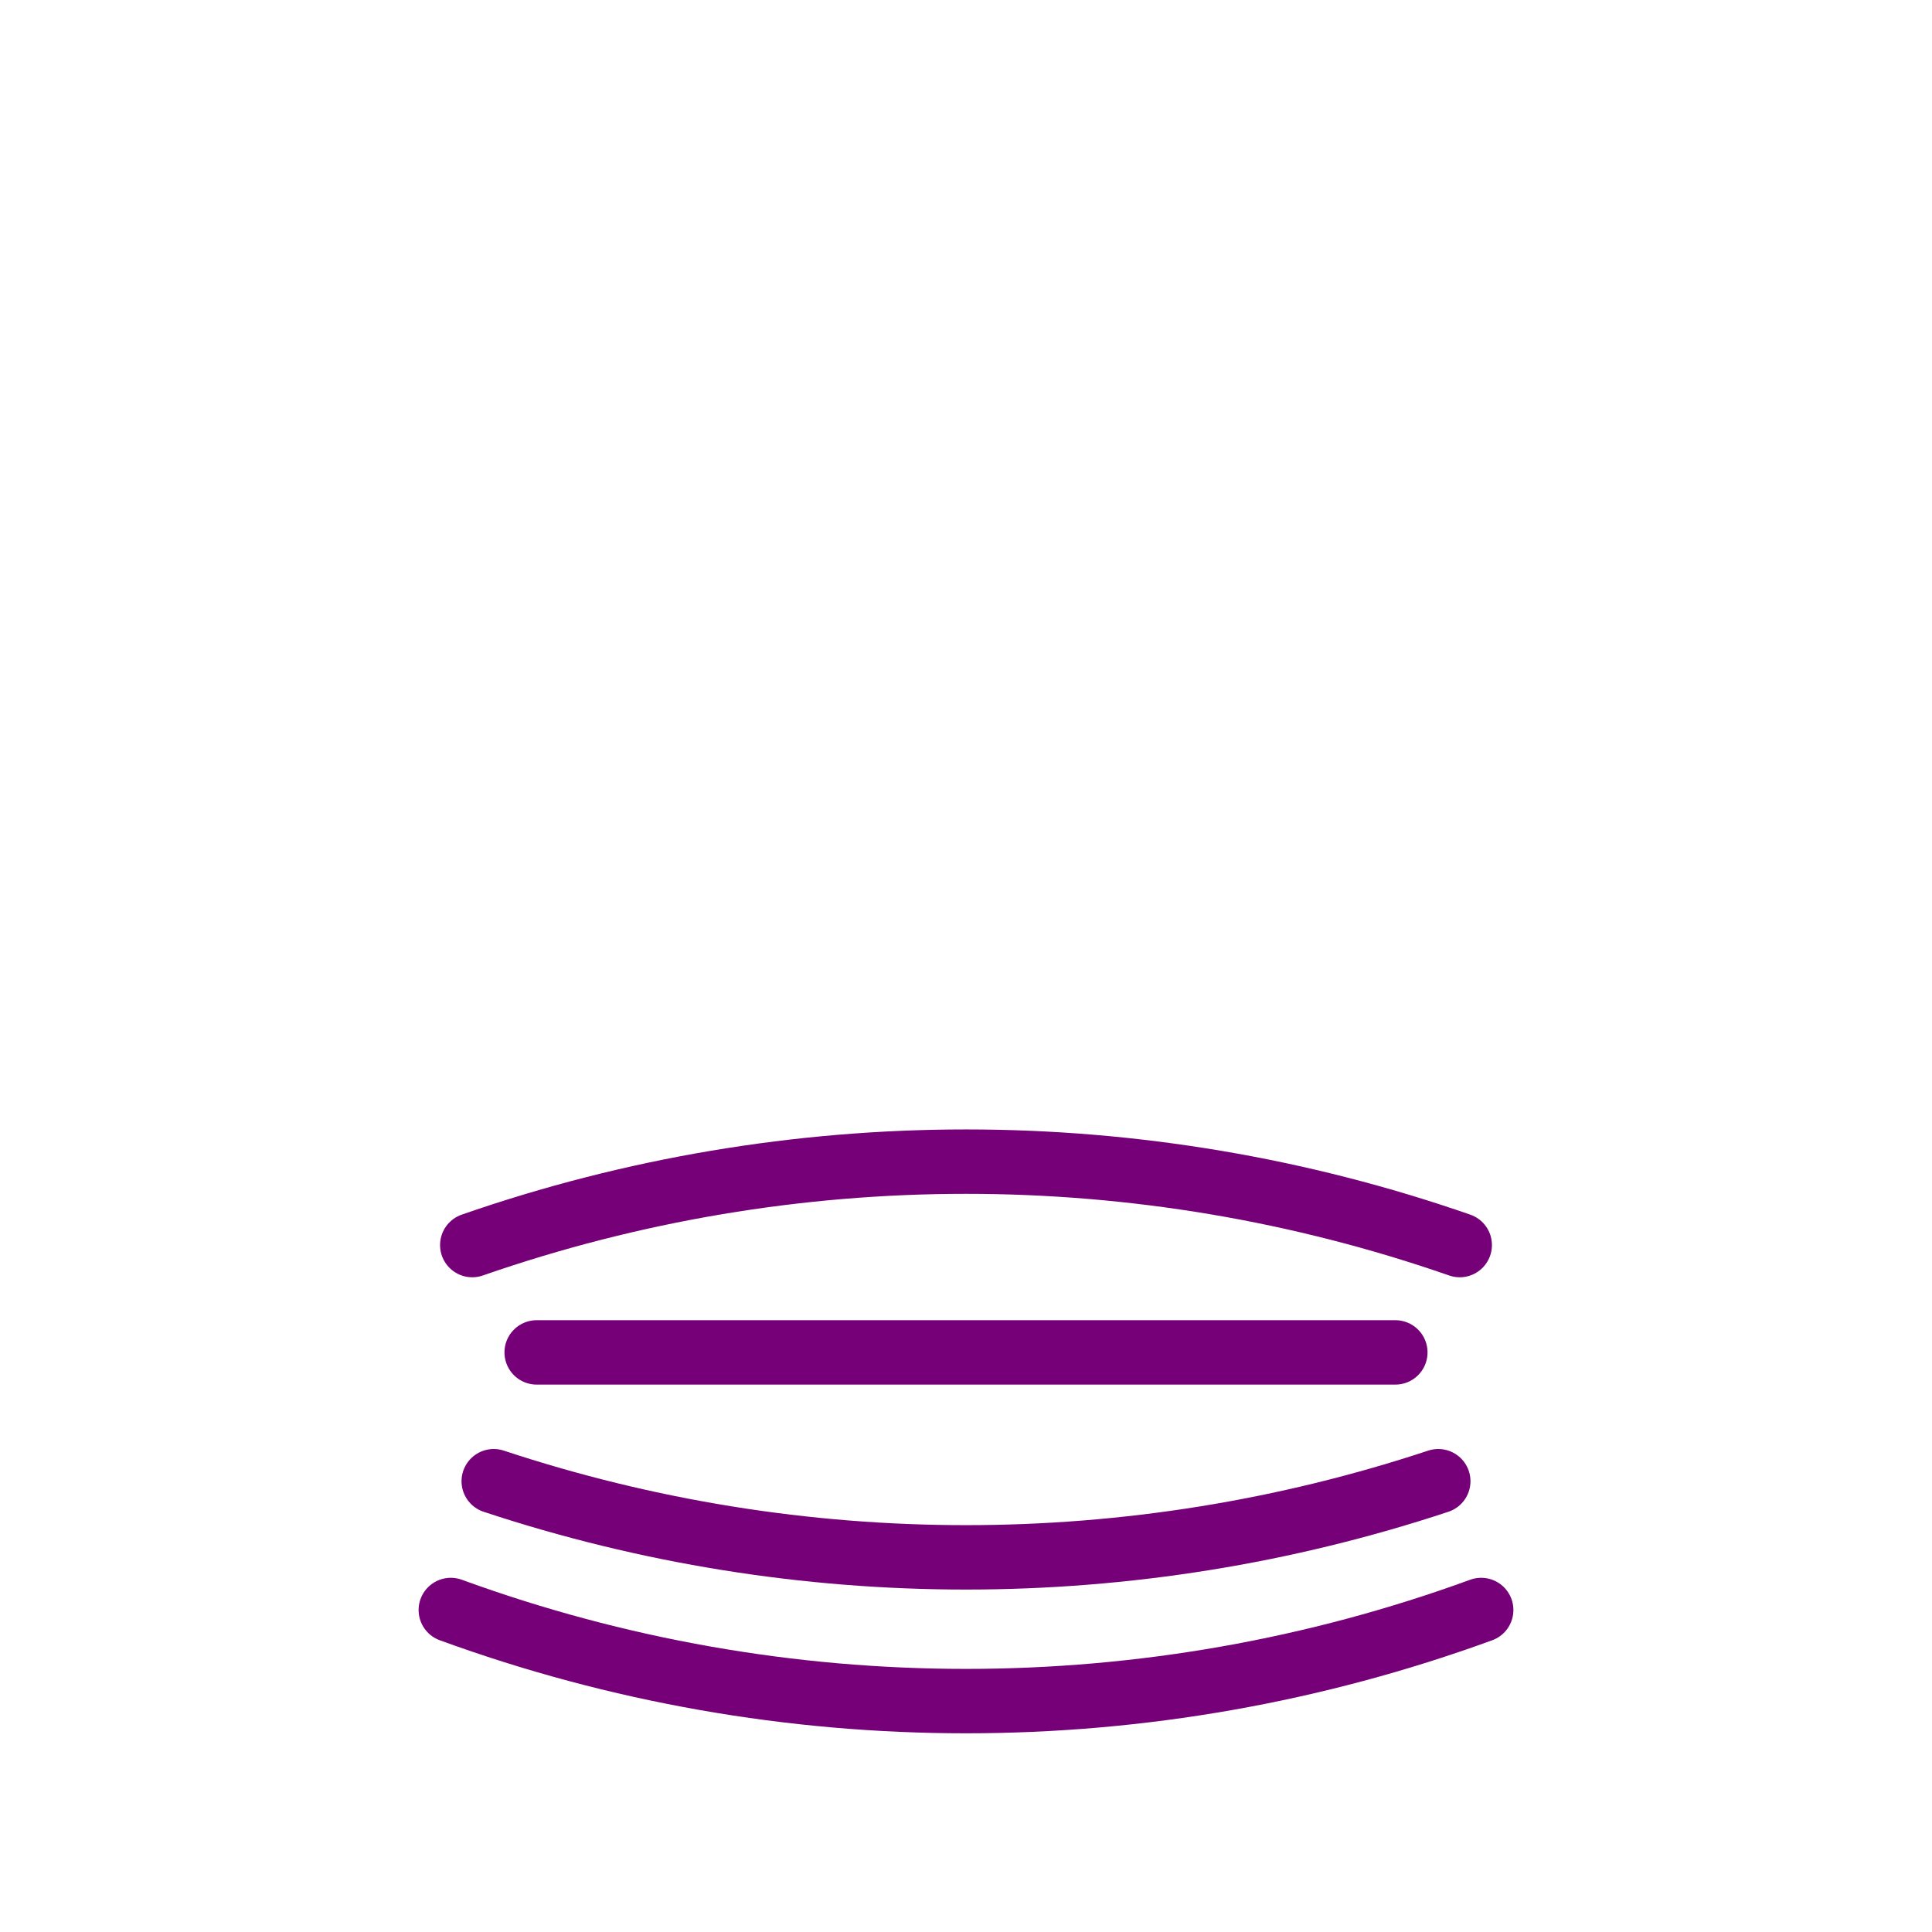
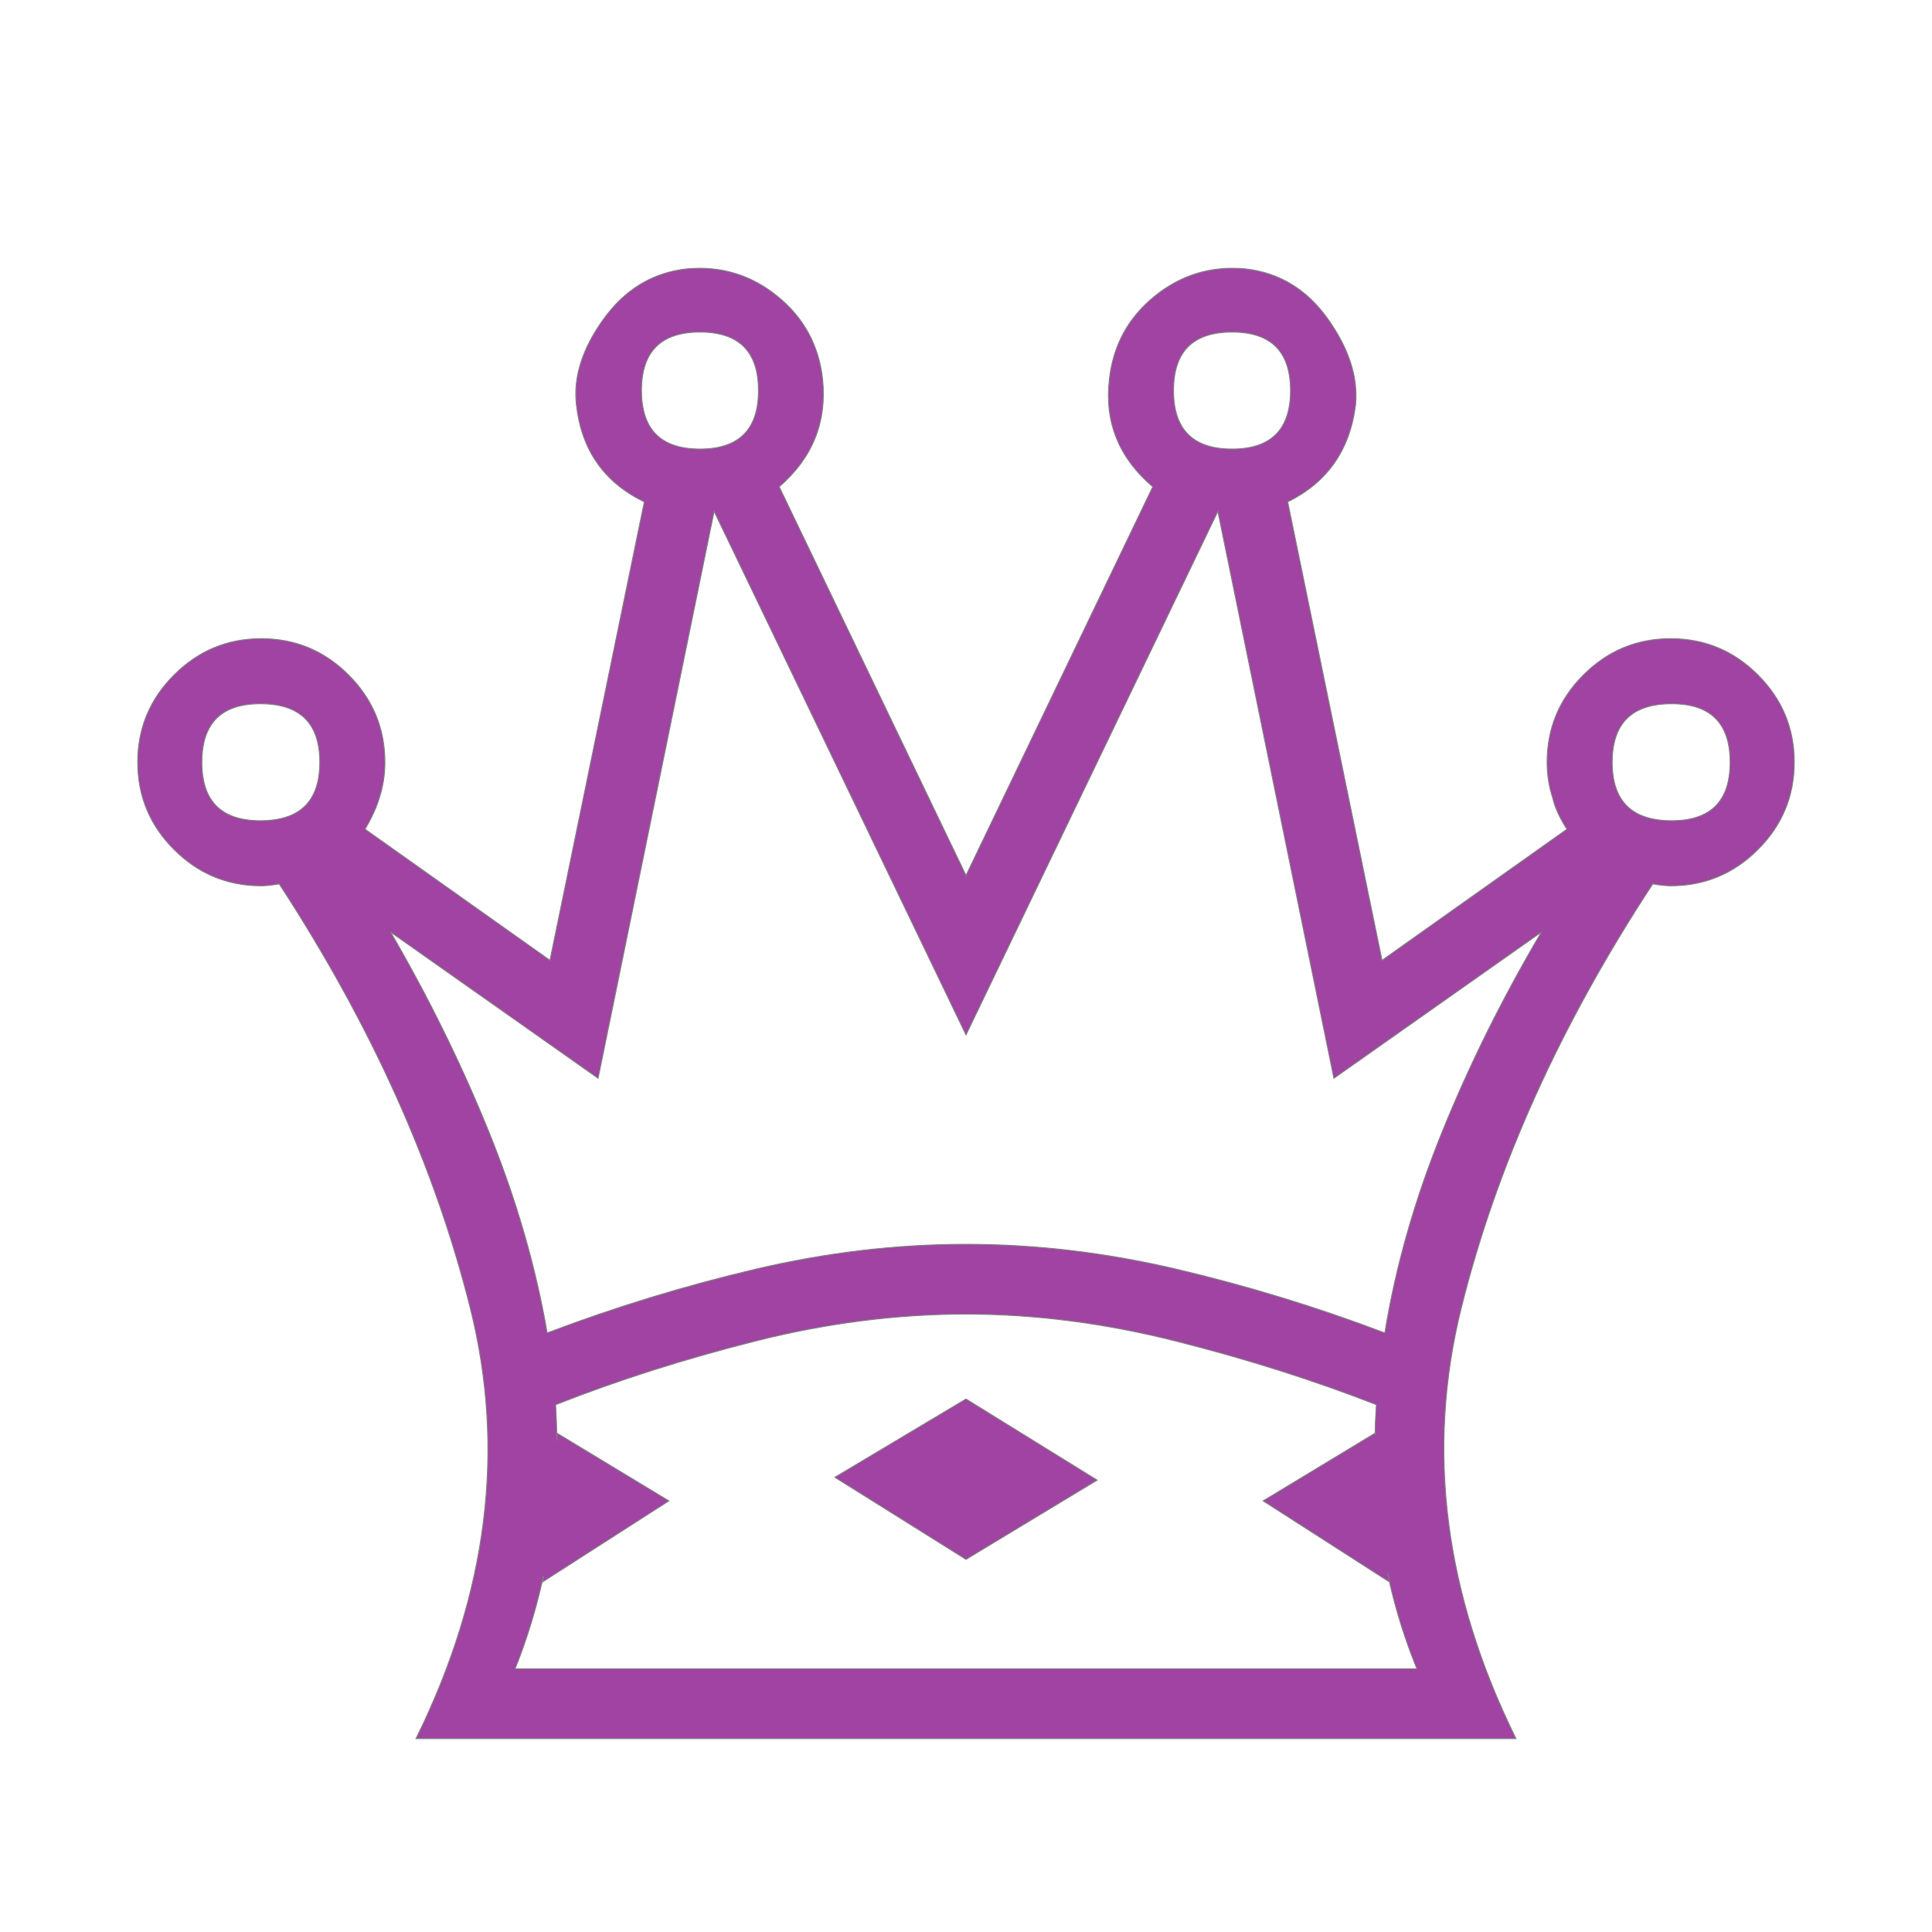
- <svg xmlns="http://www.w3.org/2000/svg" width="40px" height="40px" viewBox="0 0 40 40" version="1.1" baseProfile="full">
-   <g id="4wq" transform="matrix(0.888889 0 0 0.888889 0 0)">
-     <path transform="matrix(1 0 0 1 0 0)" d="M8.75 12C 8.75 11.241 8.482 10.592 7.945 10.055C 7.408 9.518 6.759 9.25 6 9.25C 5.241 9.25 4.592 9.518 4.055 10.055C 3.518 10.592 3.25 11.241 3.25 12C 3.25 12.759 3.518 13.408 4.055 13.945C 4.592 14.482 5.241 14.75 6 14.75C 6.759 14.75 7.408 14.482 7.945 13.945C 8.482 13.408 8.75 12.759 8.75 12" stroke="none" fill-rule="nonzero" style="fill: rgb(255, 255, 255);" />
-     <path transform="matrix(1 0 0 1 0 0)" d="M16.75 9C 16.75 8.241 16.482 7.592 15.945 7.055C 15.408 6.518 14.759 6.25 14 6.25C 13.241 6.25 12.592 6.518 12.055 7.055C 11.518 7.592 11.25 8.241 11.25 9C 11.25 9.759 11.518 10.408 12.055 10.945C 12.592 11.482 13.241 11.75 14 11.75C 14.759 11.75 15.408 11.482 15.945 10.945C 16.482 10.408 16.75 9.759 16.75 9" stroke="none" fill-rule="nonzero" style="fill: rgb(255, 255, 255);" />
-     <path transform="matrix(1 0 0 1 0 0)" d="M25.25 8C 25.25 7.241 24.982 6.592 24.445 6.055C 23.908 5.518 23.259 5.25 22.5 5.25C 21.741 5.25 21.092 5.518 20.555 6.055C 20.018 6.592 19.75 7.241 19.75 8C 19.75 8.759 20.018 9.408 20.555 9.945C 21.092 10.482 21.741 10.75 22.5 10.75C 23.259 10.75 23.908 10.482 24.445 9.945C 24.982 9.408 25.25 8.759 25.25 8" stroke="none" fill-rule="nonzero" style="fill: rgb(255, 255, 255);" />
-     <path transform="matrix(1 0 0 1 0 0)" d="M33.75 9C 33.75 8.241 33.482 7.592 32.945 7.055C 32.408 6.518 31.759 6.25 31 6.25C 30.241 6.25 29.592 6.518 29.055 7.055C 28.518 7.592 28.25 8.241 28.25 9C 28.25 9.759 28.518 10.408 29.055 10.945C 29.592 11.482 30.241 11.75 31 11.75C 31.759 11.75 32.408 11.482 32.945 10.945C 33.482 10.408 33.75 9.759 33.75 9" stroke="none" fill-rule="nonzero" style="fill: rgb(255, 255, 255);" />
-     <path transform="matrix(1 0 0 1 0 0)" d="M41.75 12C 41.75 11.241 41.482 10.592 40.945 10.055C 40.408 9.518 39.759 9.25 39 9.25C 38.241 9.25 37.592 9.518 37.055 10.055C 36.518 10.592 36.25 11.241 36.25 12C 36.25 12.759 36.518 13.408 37.055 13.945C 37.592 14.482 38.241 14.75 39 14.75C 39.759 14.75 40.408 14.482 40.945 13.945C 41.482 13.408 41.75 12.759 41.75 12" stroke="none" fill-rule="nonzero" style="fill: rgb(255, 255, 255);" />
-     <path transform="matrix(1 0 0 1 0 0)" d="M9 26C 17.5 24.5 30 24.5 36 26L36 26L38.5 13.5L31 25L30.7 10.9L25.5 24.5L22.5 10L19.5 24.5L14.3 10.9L14 25L6.5 13.5L9 26z" stroke-width="1.5" style="stroke: rgb(255, 255, 255); fill: rgb(255, 255, 255);" />
-     <path transform="matrix(1 0 0 1 0 0)" d="M9 26C 9 28 10.5 28 11.5 30C 12.5 31.5 12.5 31 12 33.5C 10.5 34.5 11 36 11 36C 9.5 37.5 11 38.5 11 38.5C 17.5 39.5 27.5 39.5 34 38.5C 34 38.5 35.5 37.5 34 36C 34 36 34.5 34.5 33 33.5C 32.5 31 32.5 31.5 33.5 30C 34.5 28 36 28 36 26C 27.5 24.5 17.5 24.5 9 26z" stroke-width="1.5" style="stroke: rgb(255, 255, 255); fill: rgb(255, 255, 255);" />
-     <path transform="matrix(1 0 0 1 0 0)" d="M11 38.5C 18.448 41.091 26.552 41.091 34 38.5" stroke-width="1.5" fill="none" style="stroke: rgb(255, 255, 255);" />
-     <path d="M11 29C 18.448 26.409 26.552 26.409 34 29" stroke-width="1.5" fill="none" transform="matrix(1 0 0 1 0 0)" style="stroke-linecap: round; stroke: rgb(118, 0, 120);" />
-     <path transform="matrix(1 0 0 1 0 0)" d="M12.5 31.5L32.5 31.5" stroke-width="1.5" fill="none" style="stroke-linecap: round; stroke: rgb(118, 0, 120);" />
-     <path transform="matrix(1 0 0 1 0 0)" d="M11.5 34.5C 18.643 36.865 26.357 36.865 33.5 34.5" stroke-width="1.5" fill="none" style="stroke-linecap: round; stroke: rgb(118, 0, 120);" />
-     <path transform="matrix(1 0 0 1 0 0)" d="M10.5 37.5C 18.25 40.329 26.75 40.329 34.5 37.5" stroke-width="1.5" fill="none" style="stroke-linecap: round; stroke: rgb(118, 0, 120);" />
+ <svg xmlns="http://www.w3.org/2000/svg" viewBox="0 0 2048 2048">
+   <g id="g3342-1" style="fill:#f9f9f9;fill-opacity:1" transform="matrix(1, 0, 0, 1, -2.842170943040401e-14, -0.000004155495)">
+     <g style="fill:#f9f9f9;fill-opacity:1" transform="matrix(1,0,0,-1,0,2048)" id="g4-2">
+       <path style="fill-opacity: 1; fill: rgb(255, 255, 255);" d="m 1037.017,233.203 -552.627,6.508 c 76,154 69.133,284.472 31.466,434.805 -37.667,150.333 -96.489,300.167 -193.822,449.5 l -53.712,15.356 c -36.806,10.523 -45.138,4.155 -70.805,29.822 -25.667,25.667 -23.314,36.975 -23.314,72.975 0,36 12.833,49.477 38.5,75.144 25.667,25.667 26.127,29.822 62.127,29.822 36,0 42.969,-8.494 68.636,-34.161 25.667,-25.667 31.992,-26.127 31.992,-62.127 0,-13.333 6.678,-32.508 2.678,-44.508 -2.667,-9.333 -16.345,-22.503 -23.678,-35.169 l 250.019,-181.055 112.272,535.09 c -42.667,20.667 -75.871,55 -81.204,103 -3.333,29.333 18.606,44.326 41.273,75.659 22.667,31.333 21.319,33.659 57.319,37.659 36,3.333 46.523,-6.333 74.523,-29 28,-22.667 40.932,-36.659 44.932,-72.659 4.667,-45.333 -22.939,-64.925 -58.272,-95.591 l 231.749,-473.363 225.613,470.294 c -36,30.667 -60.538,62.53 -55.204,107.864 4,36 23.068,46.925 51.068,69.591 28,22.667 35.455,23.129 71.455,19.796 36,-4 55.962,-15.53 78.296,-46.864 22.333,-31.333 19.894,-46.326 17.227,-75.659 -6,-48 -30,-54.72 -72,-75.387 l 106.136,-544.294 245.09,178.886 c -8,12.667 -46.749,17.53 -48.749,26.864 -4,12 15.477,33.871 15.477,47.204 0,36 15.901,45.356 41.568,71.023 25.667,25.667 44.227,26.227 80.228,26.227 36,0 42.288,-6.697 67.955,-32.364 25.667,-25.667 32.364,-41.159 32.364,-77.159 0,-36 -3.629,-45.356 -29.296,-71.023 -25.667,-25.667 -42.957,-39.553 -78.957,-39.553 -4.667,0 -37.034,-5.842 -45.034,-4.508 -98,-149.333 -159.158,-310.014 -196.492,-460.348 -37.333,-150.333 -39.695,-276.466 36.305,-430.466 z" id="path6-7" />
+     </g>
  </g>
+   <g id="g3342" transform="matrix(1, 0, 0, 1, -2.842170943040401e-14, 8.526512829121202e-14)">
+     <g style="fill:#000000" transform="matrix(1 0 0 -1 0 2048)" id="g4">
+       <path style="stroke: rgb(128, 128, 128); fill: rgb(160, 67, 162);" d="m1024 279h478q-53 130-43 280-100 39-213 67.5t-222 28.5q-110 0-223-28.5t-212-67.5q9-150-43-280h478zm0 450q111 0 223.5-26.5t220.5-67.5q17 105 60.5 212.5t105.5 212.5l-220-155-123 601-267-555-267 555-123-601-220 155q61-105 104.5-212.5t61.5-212.5q108 41 220.5 67.5t223.5 26.5zm0-524h-583q114 231 57.5 456.5t-202.5 449.5q-12-2-19-2-54 0-92.5 38.5t-38.5 92.5 38.5 92.5 92.5 38.5 92.5-38.5 38.5-92.5q0-20-6-38-4-14-15-33l196-139 100 486q-64 31-72 103-5 44 29 91t88 53q54 5 96-29t48-88q7-68-46-114l198-412 198 412q-54 46-46 114 6 54 48 88t96 29q54-6 87.5-53t29.5-91q-9-72-72-103l100-486 196 139q-12 19-15 33-6 18-6 38 0 54 38.5 92.5t92.5 38.5 92.5-38.5 38.5-92.5-38.5-92.5-92.5-38.5q-7 0-19 2-147-224-203-449.5t58-456.5h-583zm-748 1097q-62 0-62-62t62-62q63 0 63 62t-63 62zm466 394q-62 0-62-62t62-62 62 62-62 62zm-152-1167l119-72-134-86q19 86 15 158zm1182 773q-63 0-63-62t63-62q62 0 62 62t-62 62zm-466 394q-62 0-62-62t62-62 62 62-62 62zm152-1167l-119-72 134-86q-20 86-15 158zm-573-47l139 83 139-86-139-84z" id="path6" />
+     </g>
+   </g>
+   <ellipse style="stroke-width: 113.909; fill: rgb(160, 67, 162);" id="path835" cx="579.797" cy="1595.661" rx="24.407" ry="75.932" transform="matrix(1, 0, 0, 1, -2.842170943040401e-14, 8.526512829121202e-14)" />
+   <ellipse style="stroke-width: 94.325; fill: rgb(160, 67, 162);" id="path837" cx="1473.678" cy="1589.33" rx="33.034" ry="77.924" transform="matrix(1, 0, 0, 1, -2.842170943040401e-14, 8.526512829121202e-14)" />
</svg>
